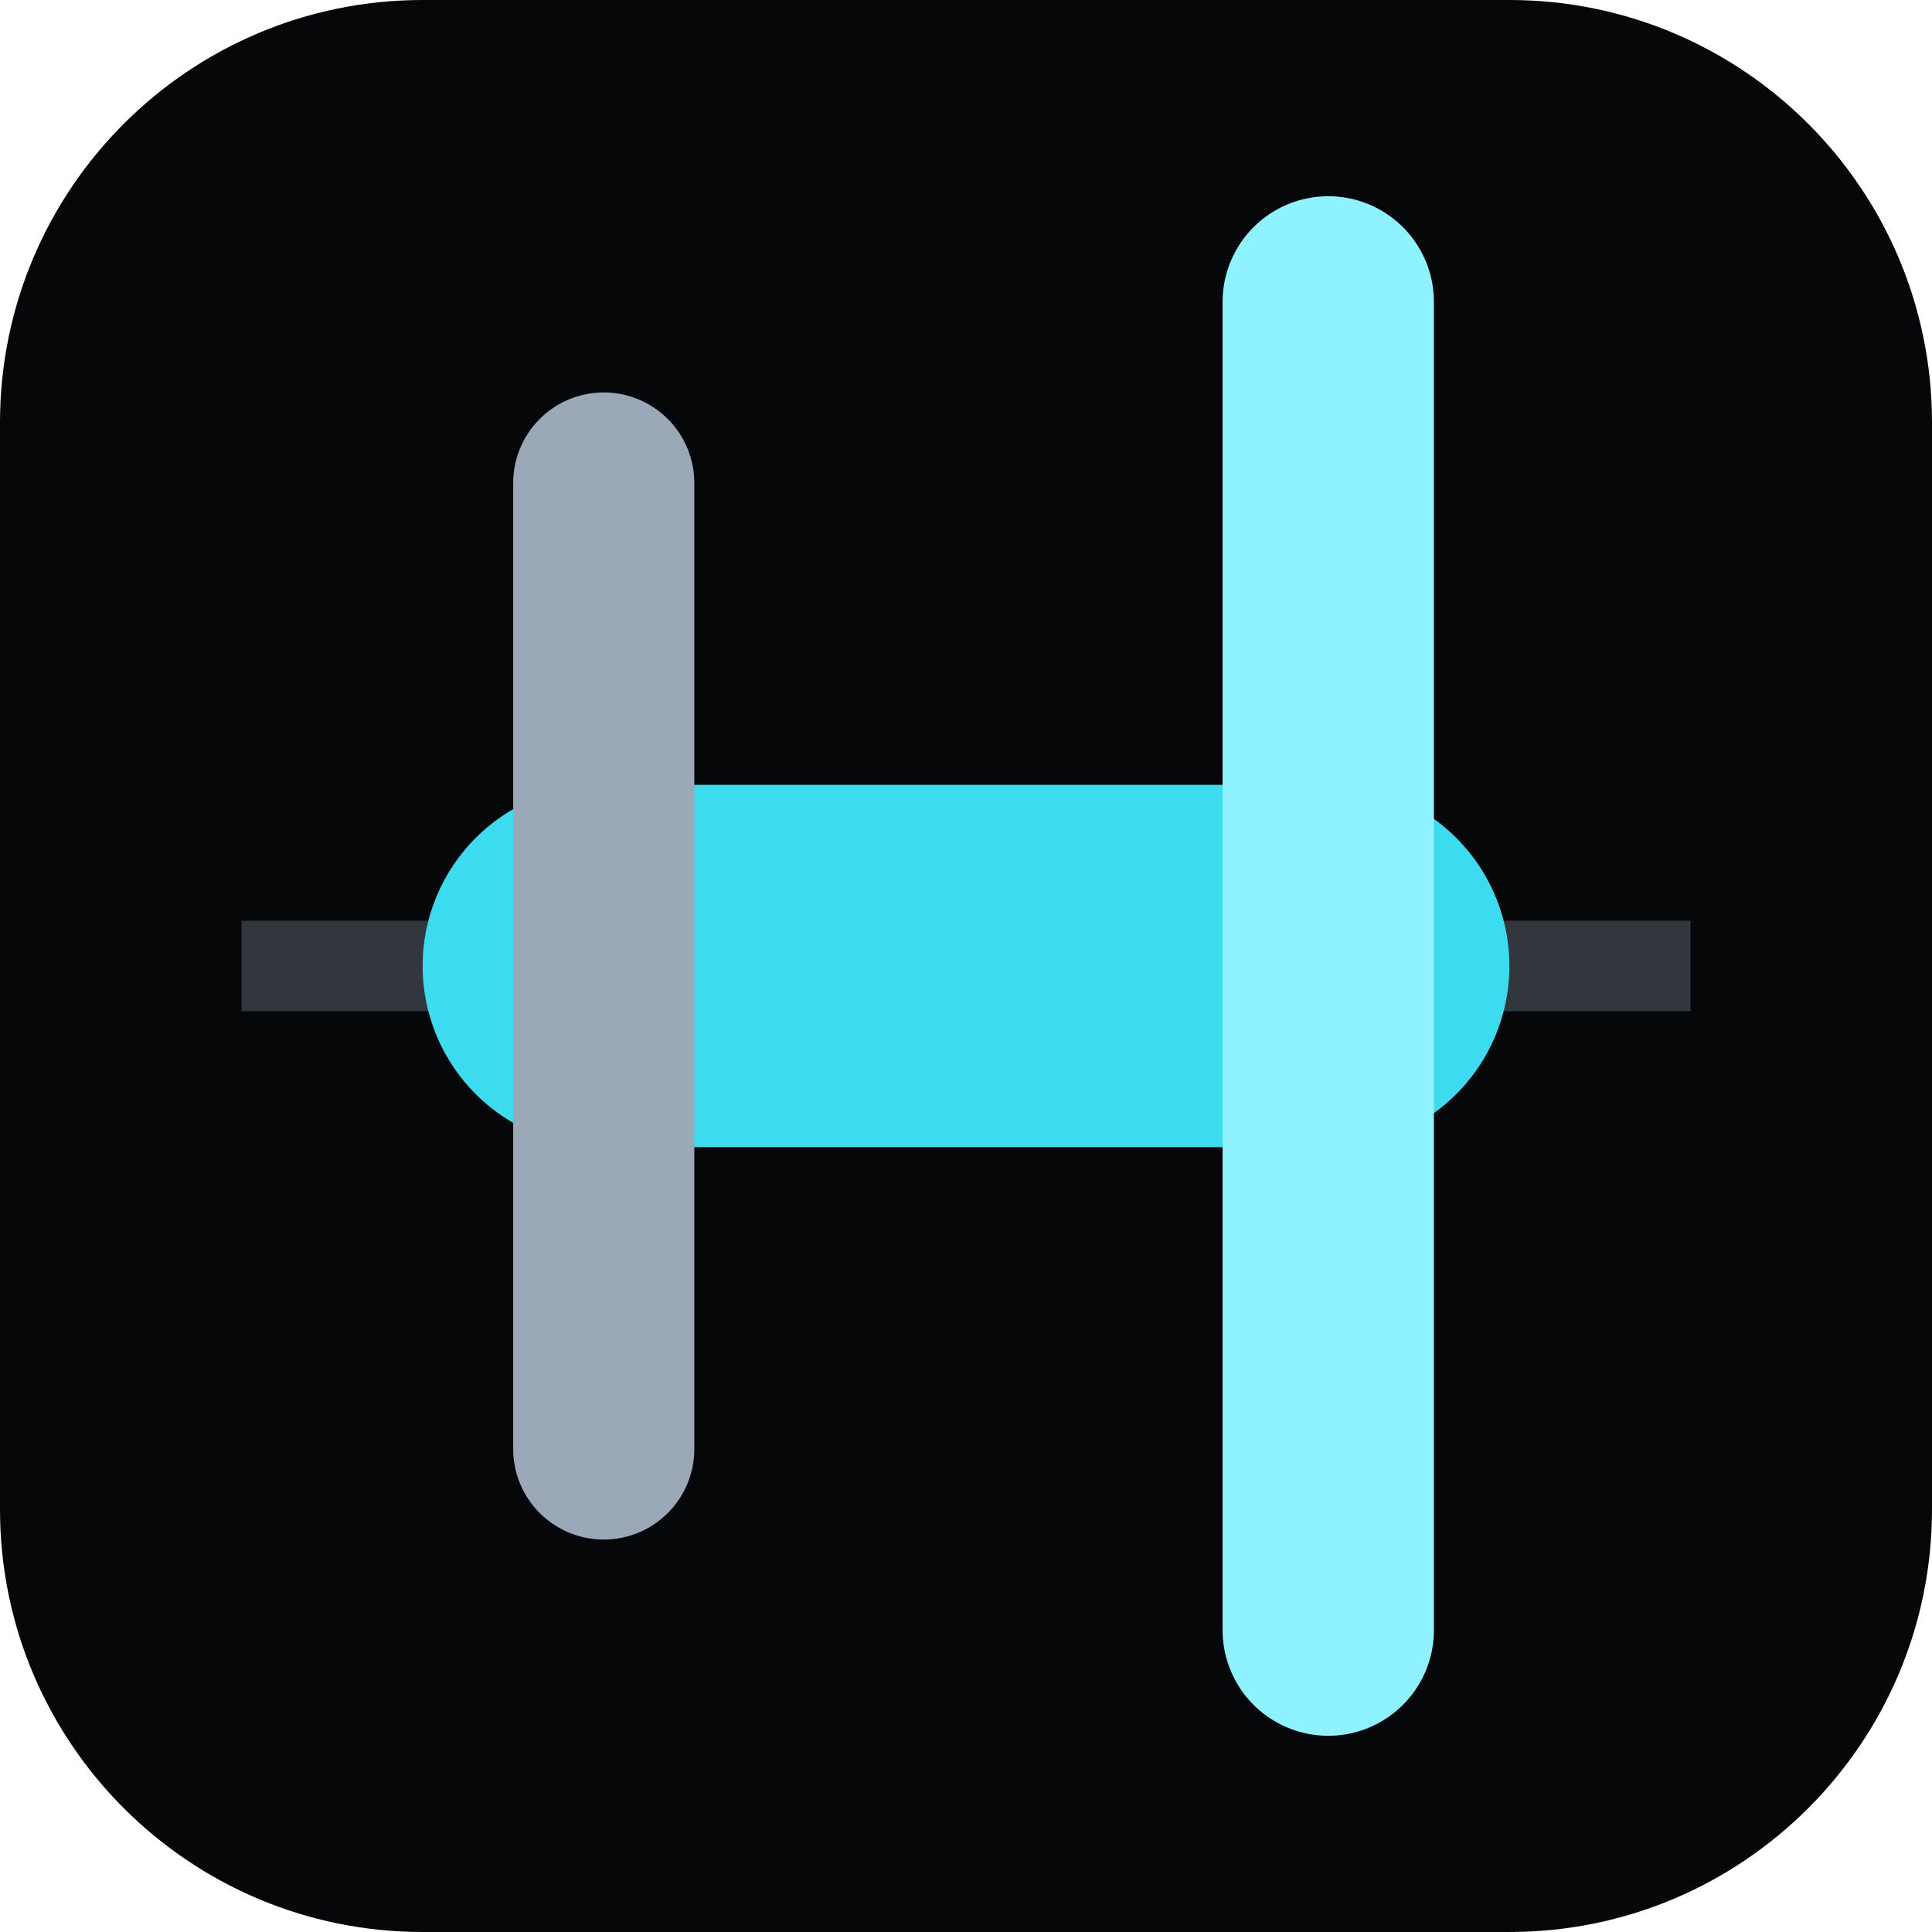
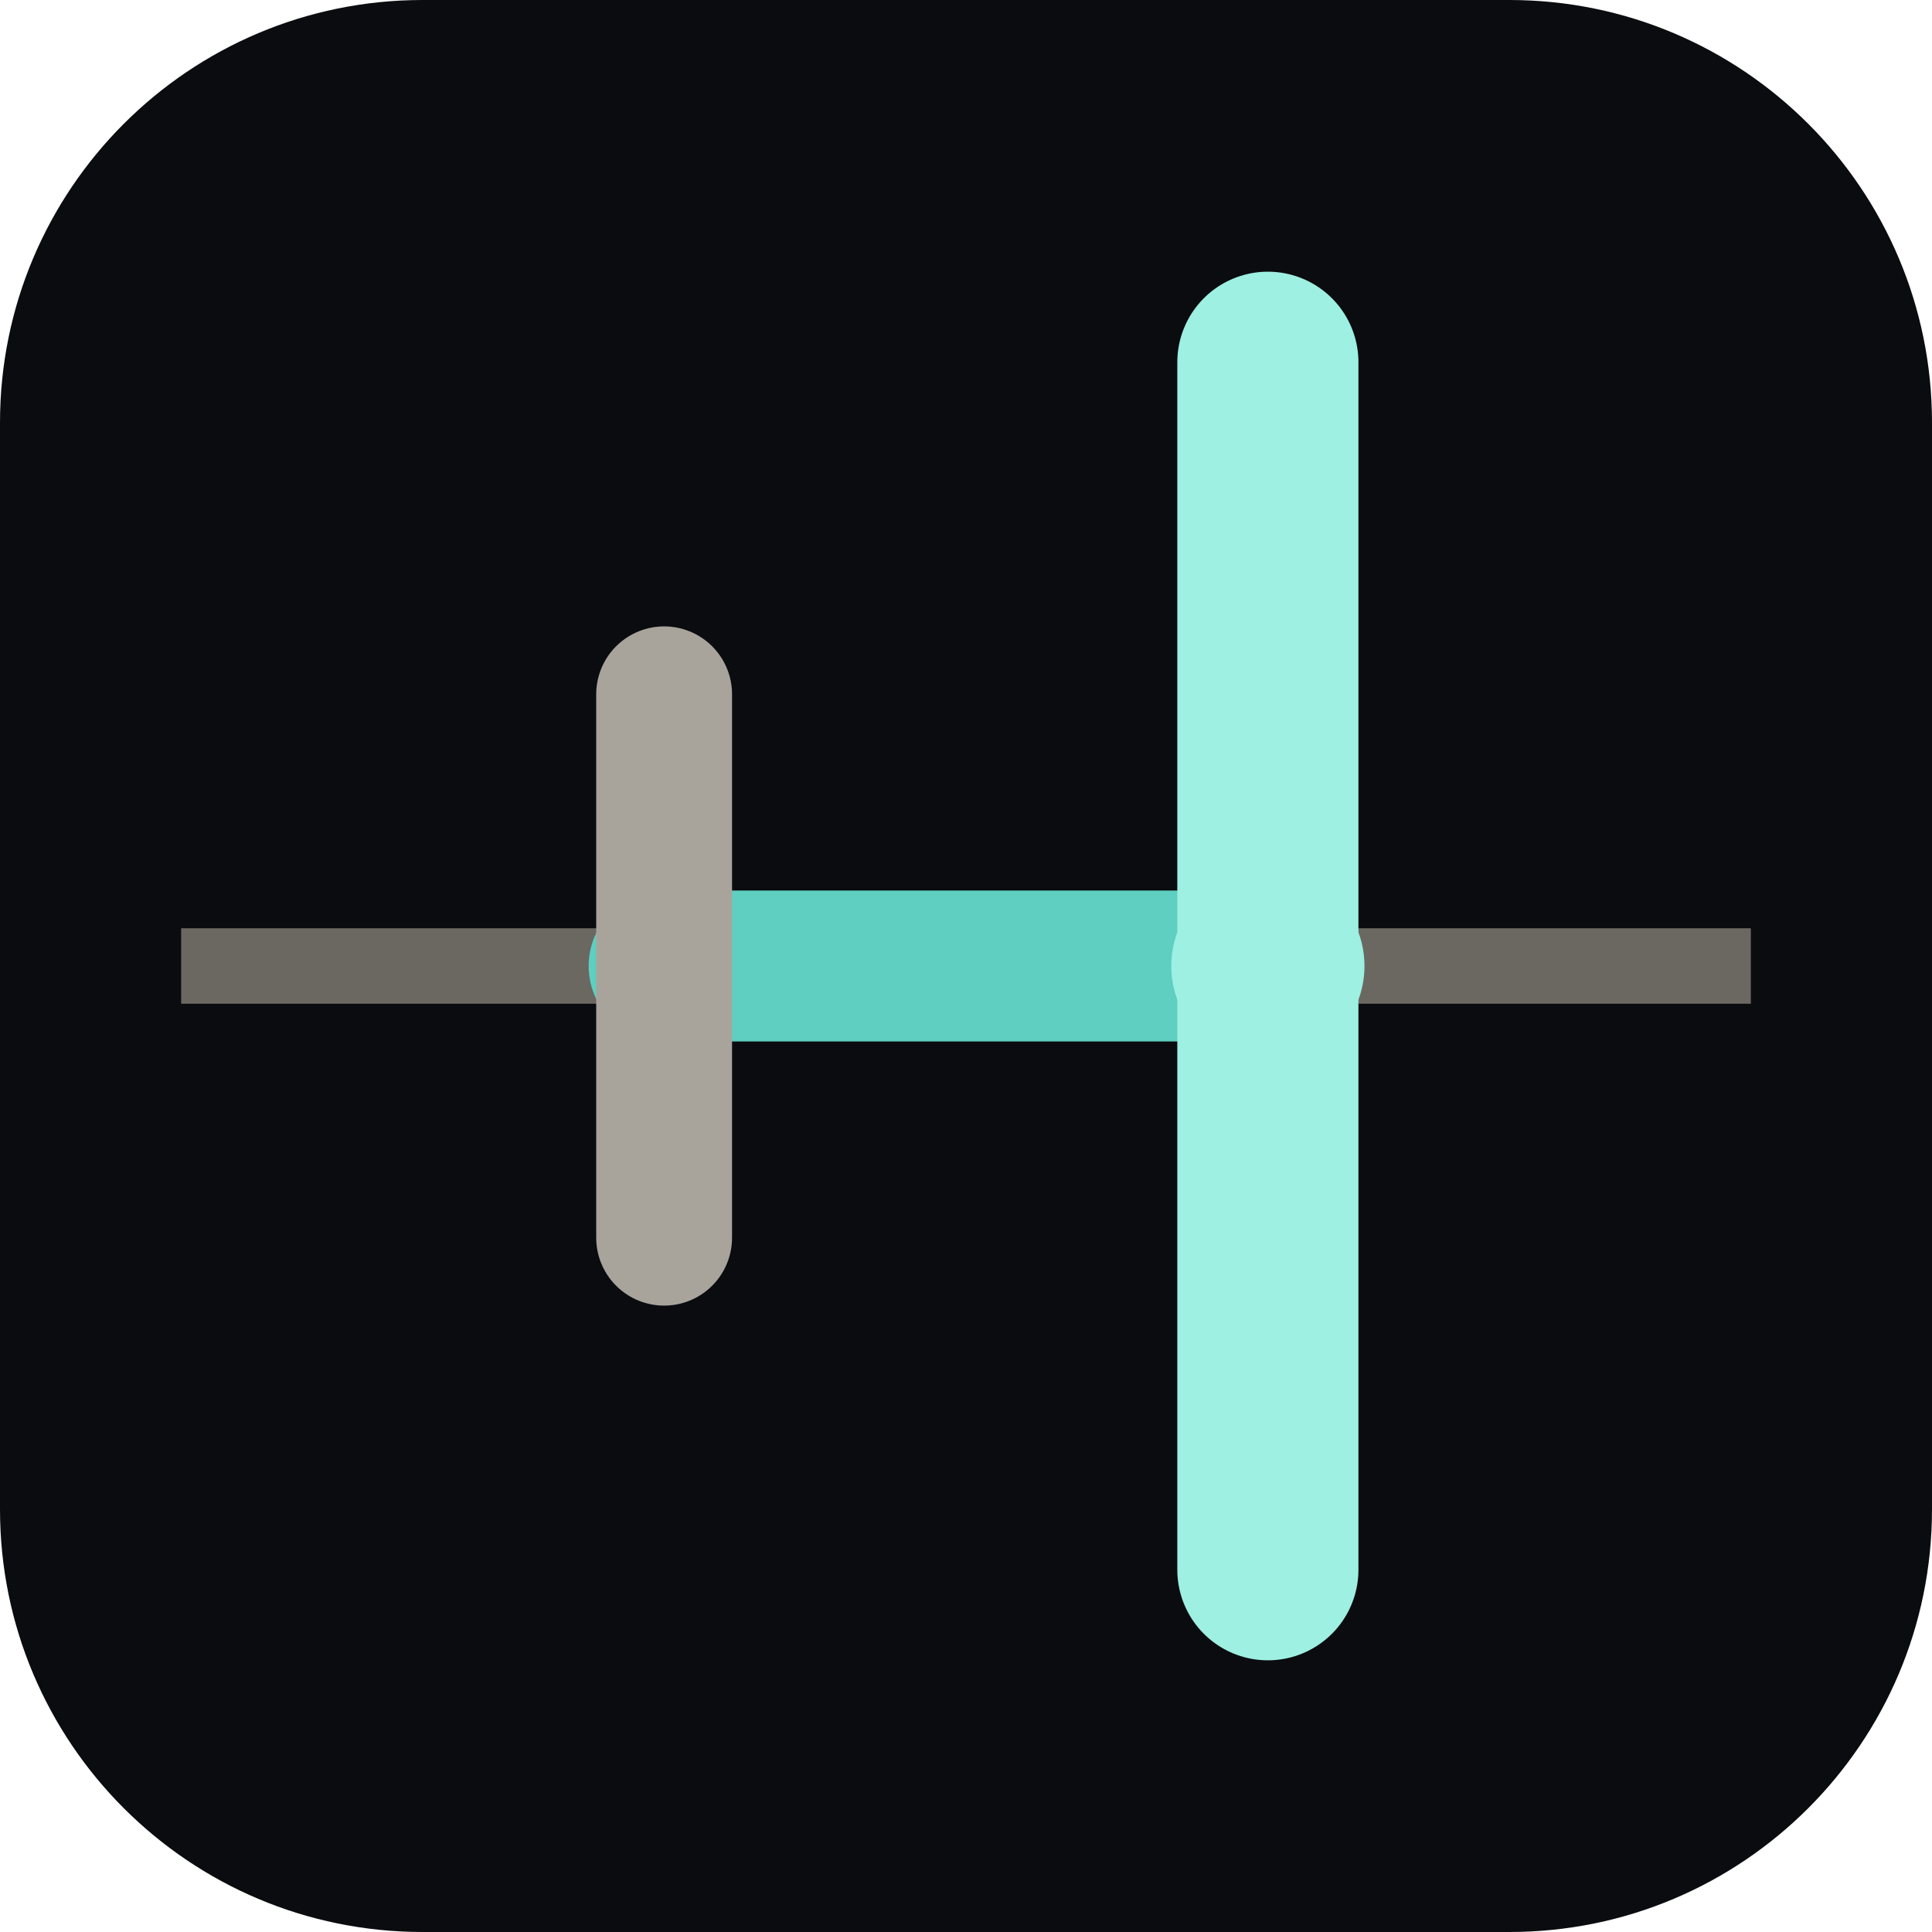
<svg xmlns="http://www.w3.org/2000/svg" viewBox="0 0 32 32" fill="none">
-   <rect width="32" height="32" rx="7" fill="#05070a" />
-   <line x1="4" y1="16" x2="28" y2="16" stroke="#9aa8b8" stroke-width="1.5" opacity="0.3" />
-   <line x1="10" y1="16" x2="22" y2="16" stroke="#3ddbf0" stroke-width="6" stroke-linecap="round" />
-   <line x1="10" y1="8" x2="10" y2="24" stroke="#9aa8b8" stroke-width="3" stroke-linecap="round" />
-   <line x1="22" y1="5" x2="22" y2="27" stroke="#8ef2ff" stroke-width="3.5" stroke-linecap="round" />
+   <rect width="32" height="32" rx="7" fill="#0b0c10" />
+   <line x1="3" y1="16" x2="29" y2="16" stroke="#6b6862" stroke-width="1.25" />
+   <line x1="11" y1="16" x2="21" y2="16" stroke="#5ecfc0" stroke-width="2.5" stroke-linecap="round" />
+   <line x1="11" y1="11.5" x2="11" y2="20.5" stroke="#a8a49c" stroke-width="2.25" stroke-linecap="round" />
+   <line x1="21" y1="6" x2="21" y2="26" stroke="#9df0e2" stroke-width="3" stroke-linecap="round" />
+   <circle cx="21" cy="16" r="1.6" fill="#9df0e2" />
</svg>
